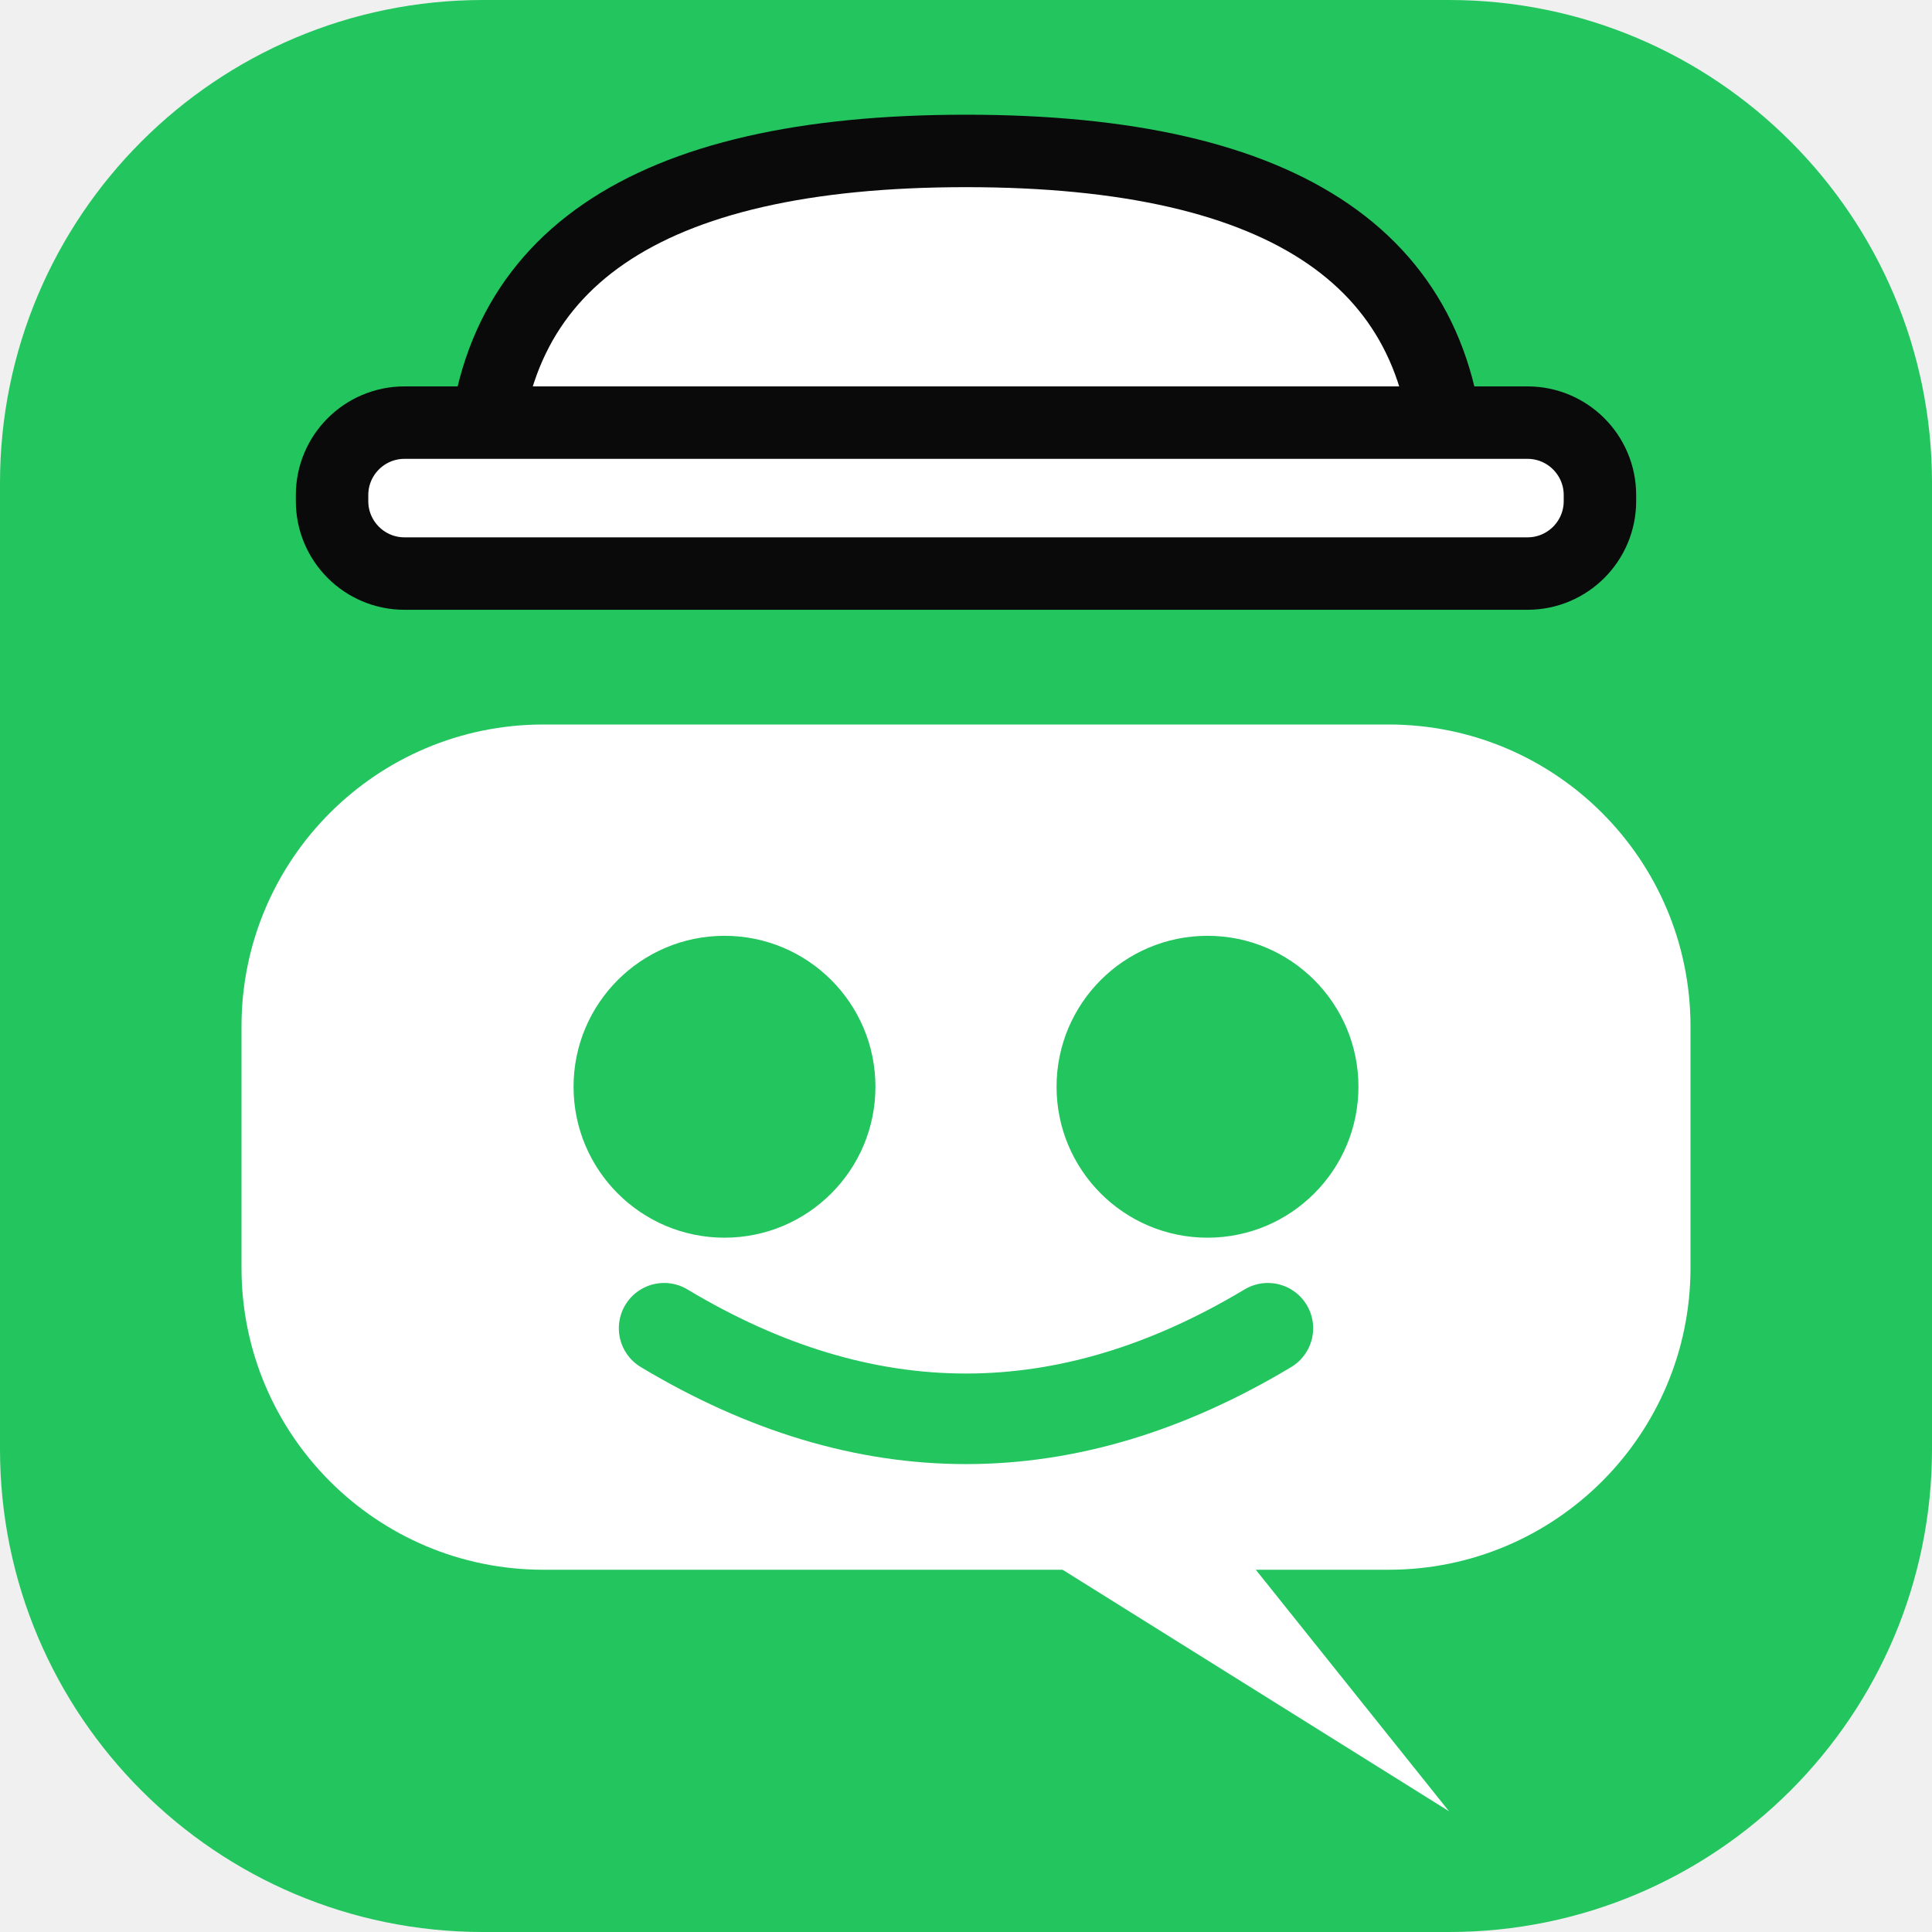
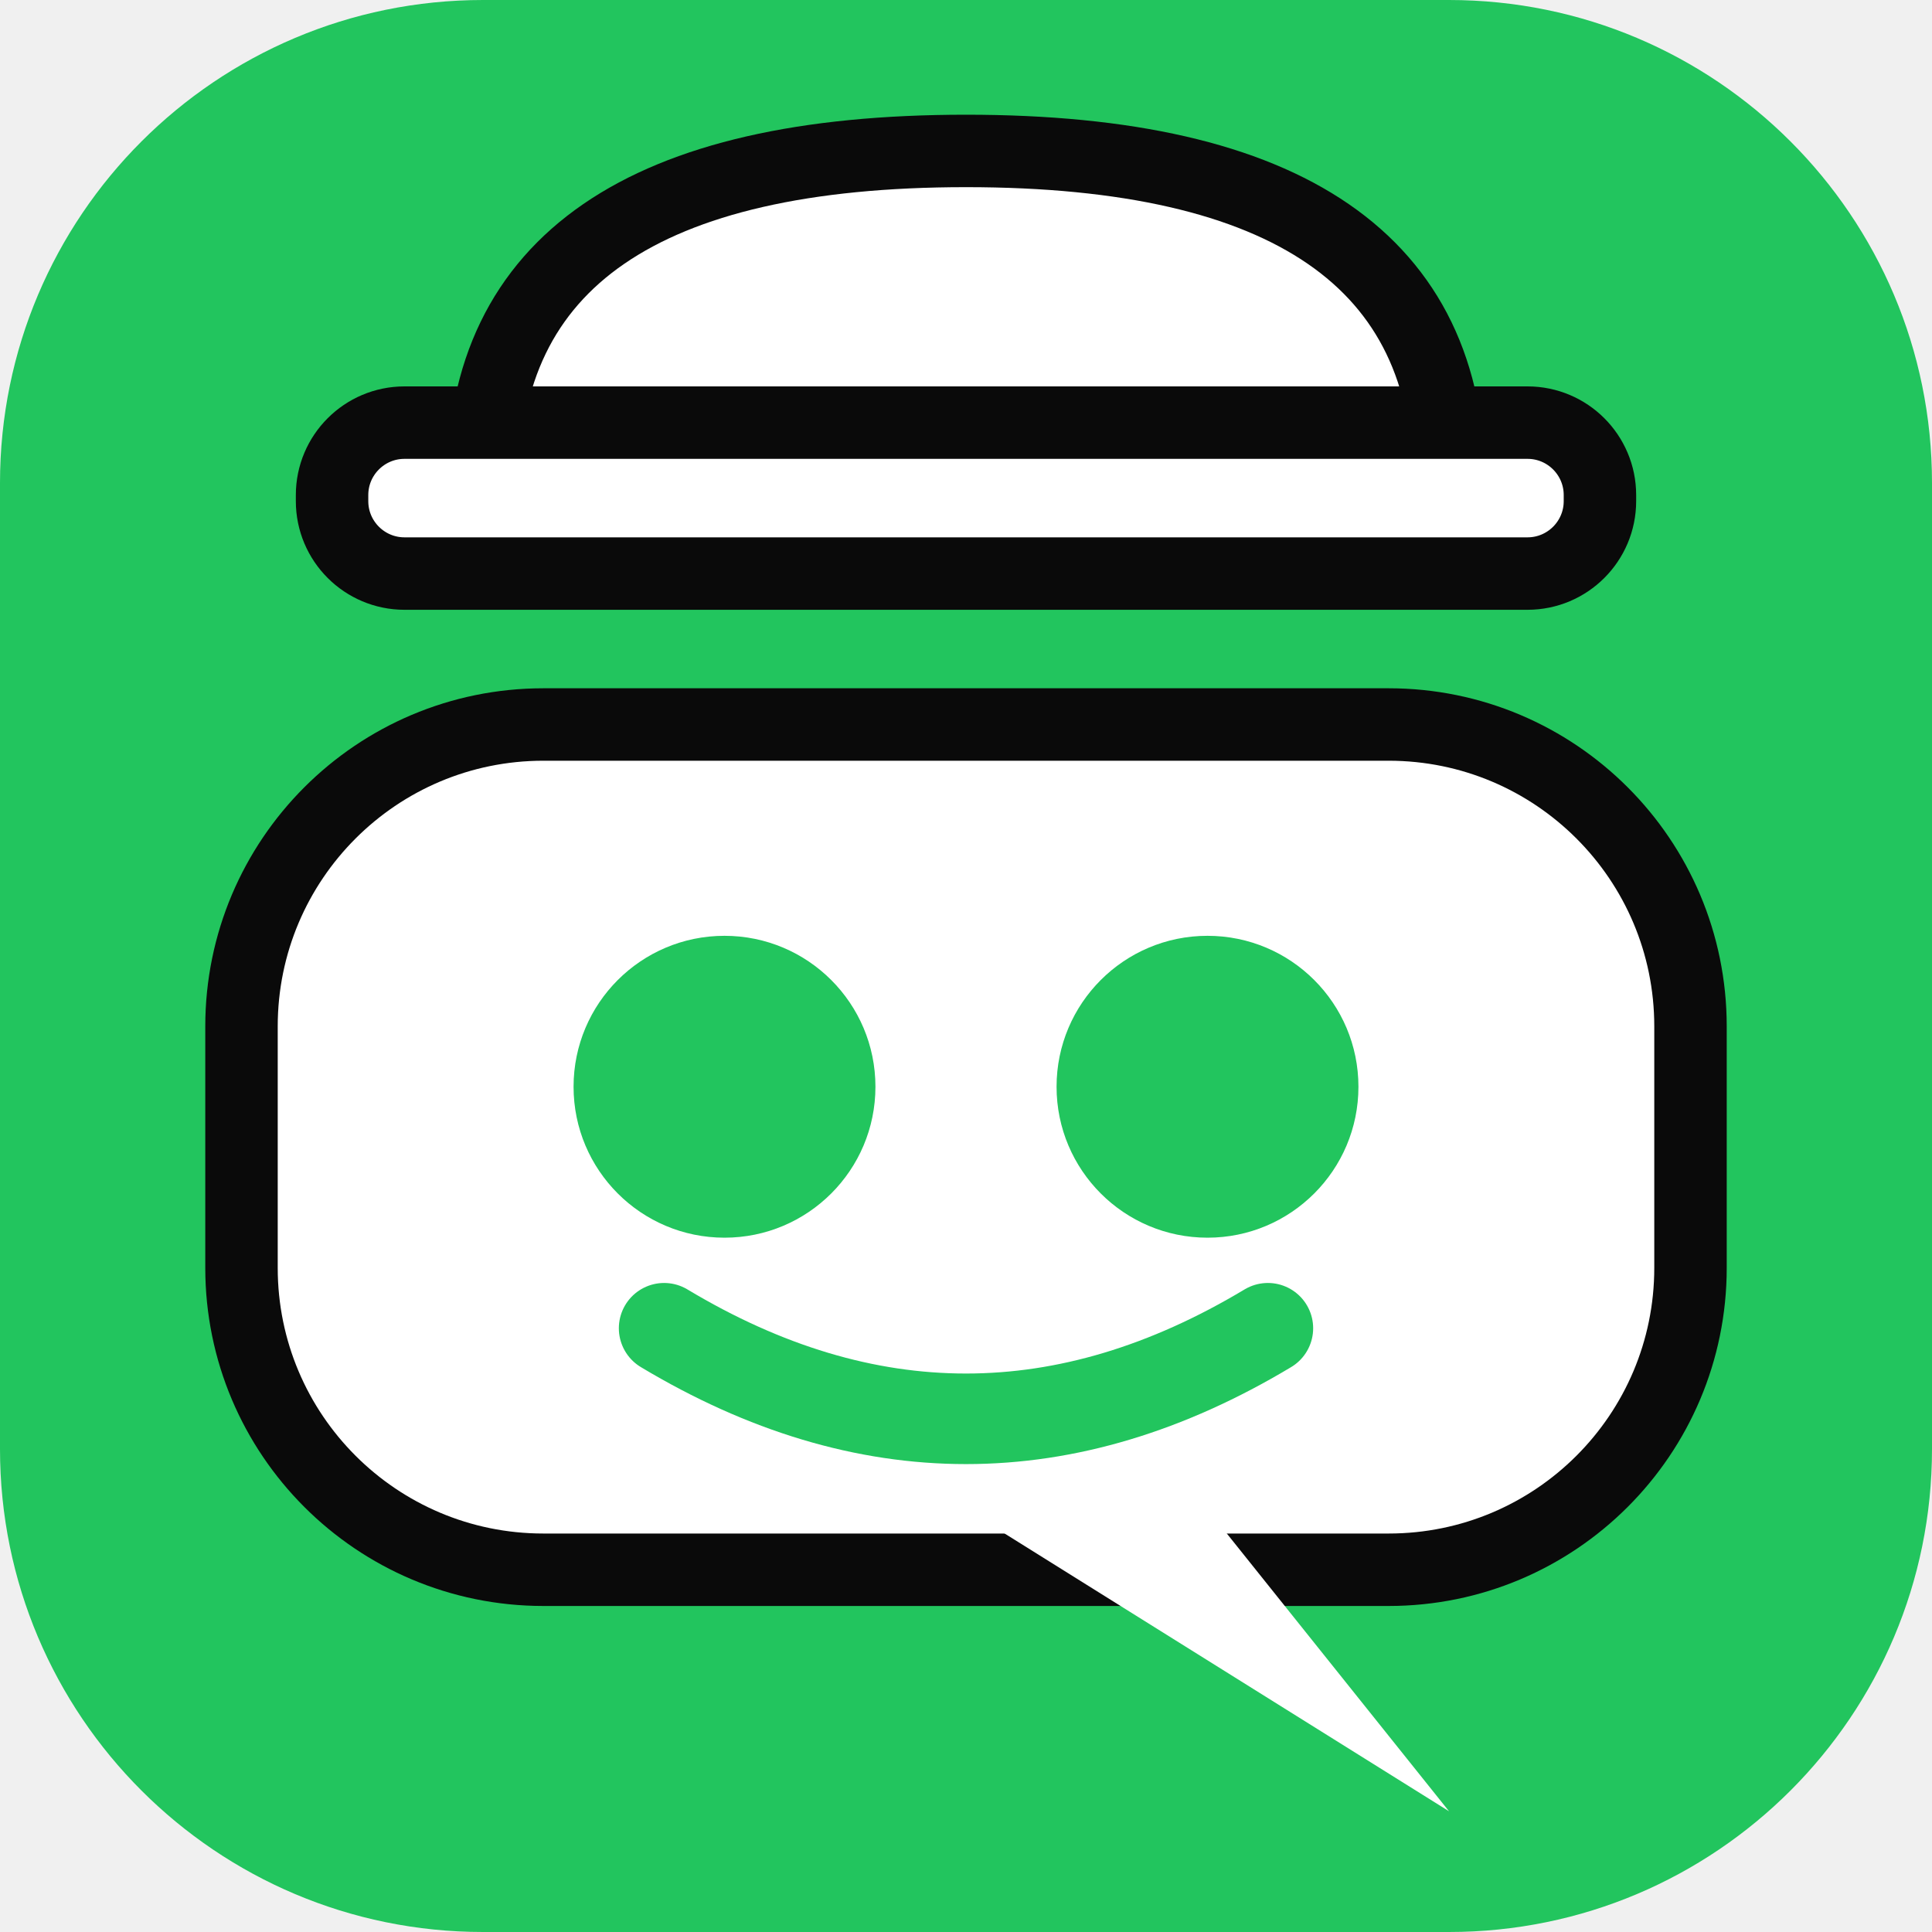
<svg xmlns="http://www.w3.org/2000/svg" viewBox="0 0 32 32" fill="none">
  <rect width="32" height="32" rx="8" fill="#22c55e" />
  <path d="M8 8 Q8 2.5 16 2.5 Q24 2.5 24 8 Z" fill="white" stroke="#0a0a0a" stroke-width="1.2" />
  <rect x="5.5" y="7" width="21" height="2.5" rx="1.2" fill="white" stroke="#0a0a0a" stroke-width="1.2" />
-   <rect x="4" y="12" width="24" height="14" rx="5" fill="white" />
+   <rect x="4" y="12" width="24" height="14" rx="5" fill="white" stroke="#0a0a0a" stroke-width="1.2" />
  <circle cx="12" cy="18" r="2.5" fill="#22c55e" />
  <circle cx="20" cy="18" r="2.5" fill="#22c55e" />
  <path d="M11 22Q16 25 21 22" stroke="#22c55e" stroke-width="1.5" fill="none" stroke-linecap="round" />
  <path d="M20 25L24 30L16 25" fill="white" />
</svg>
